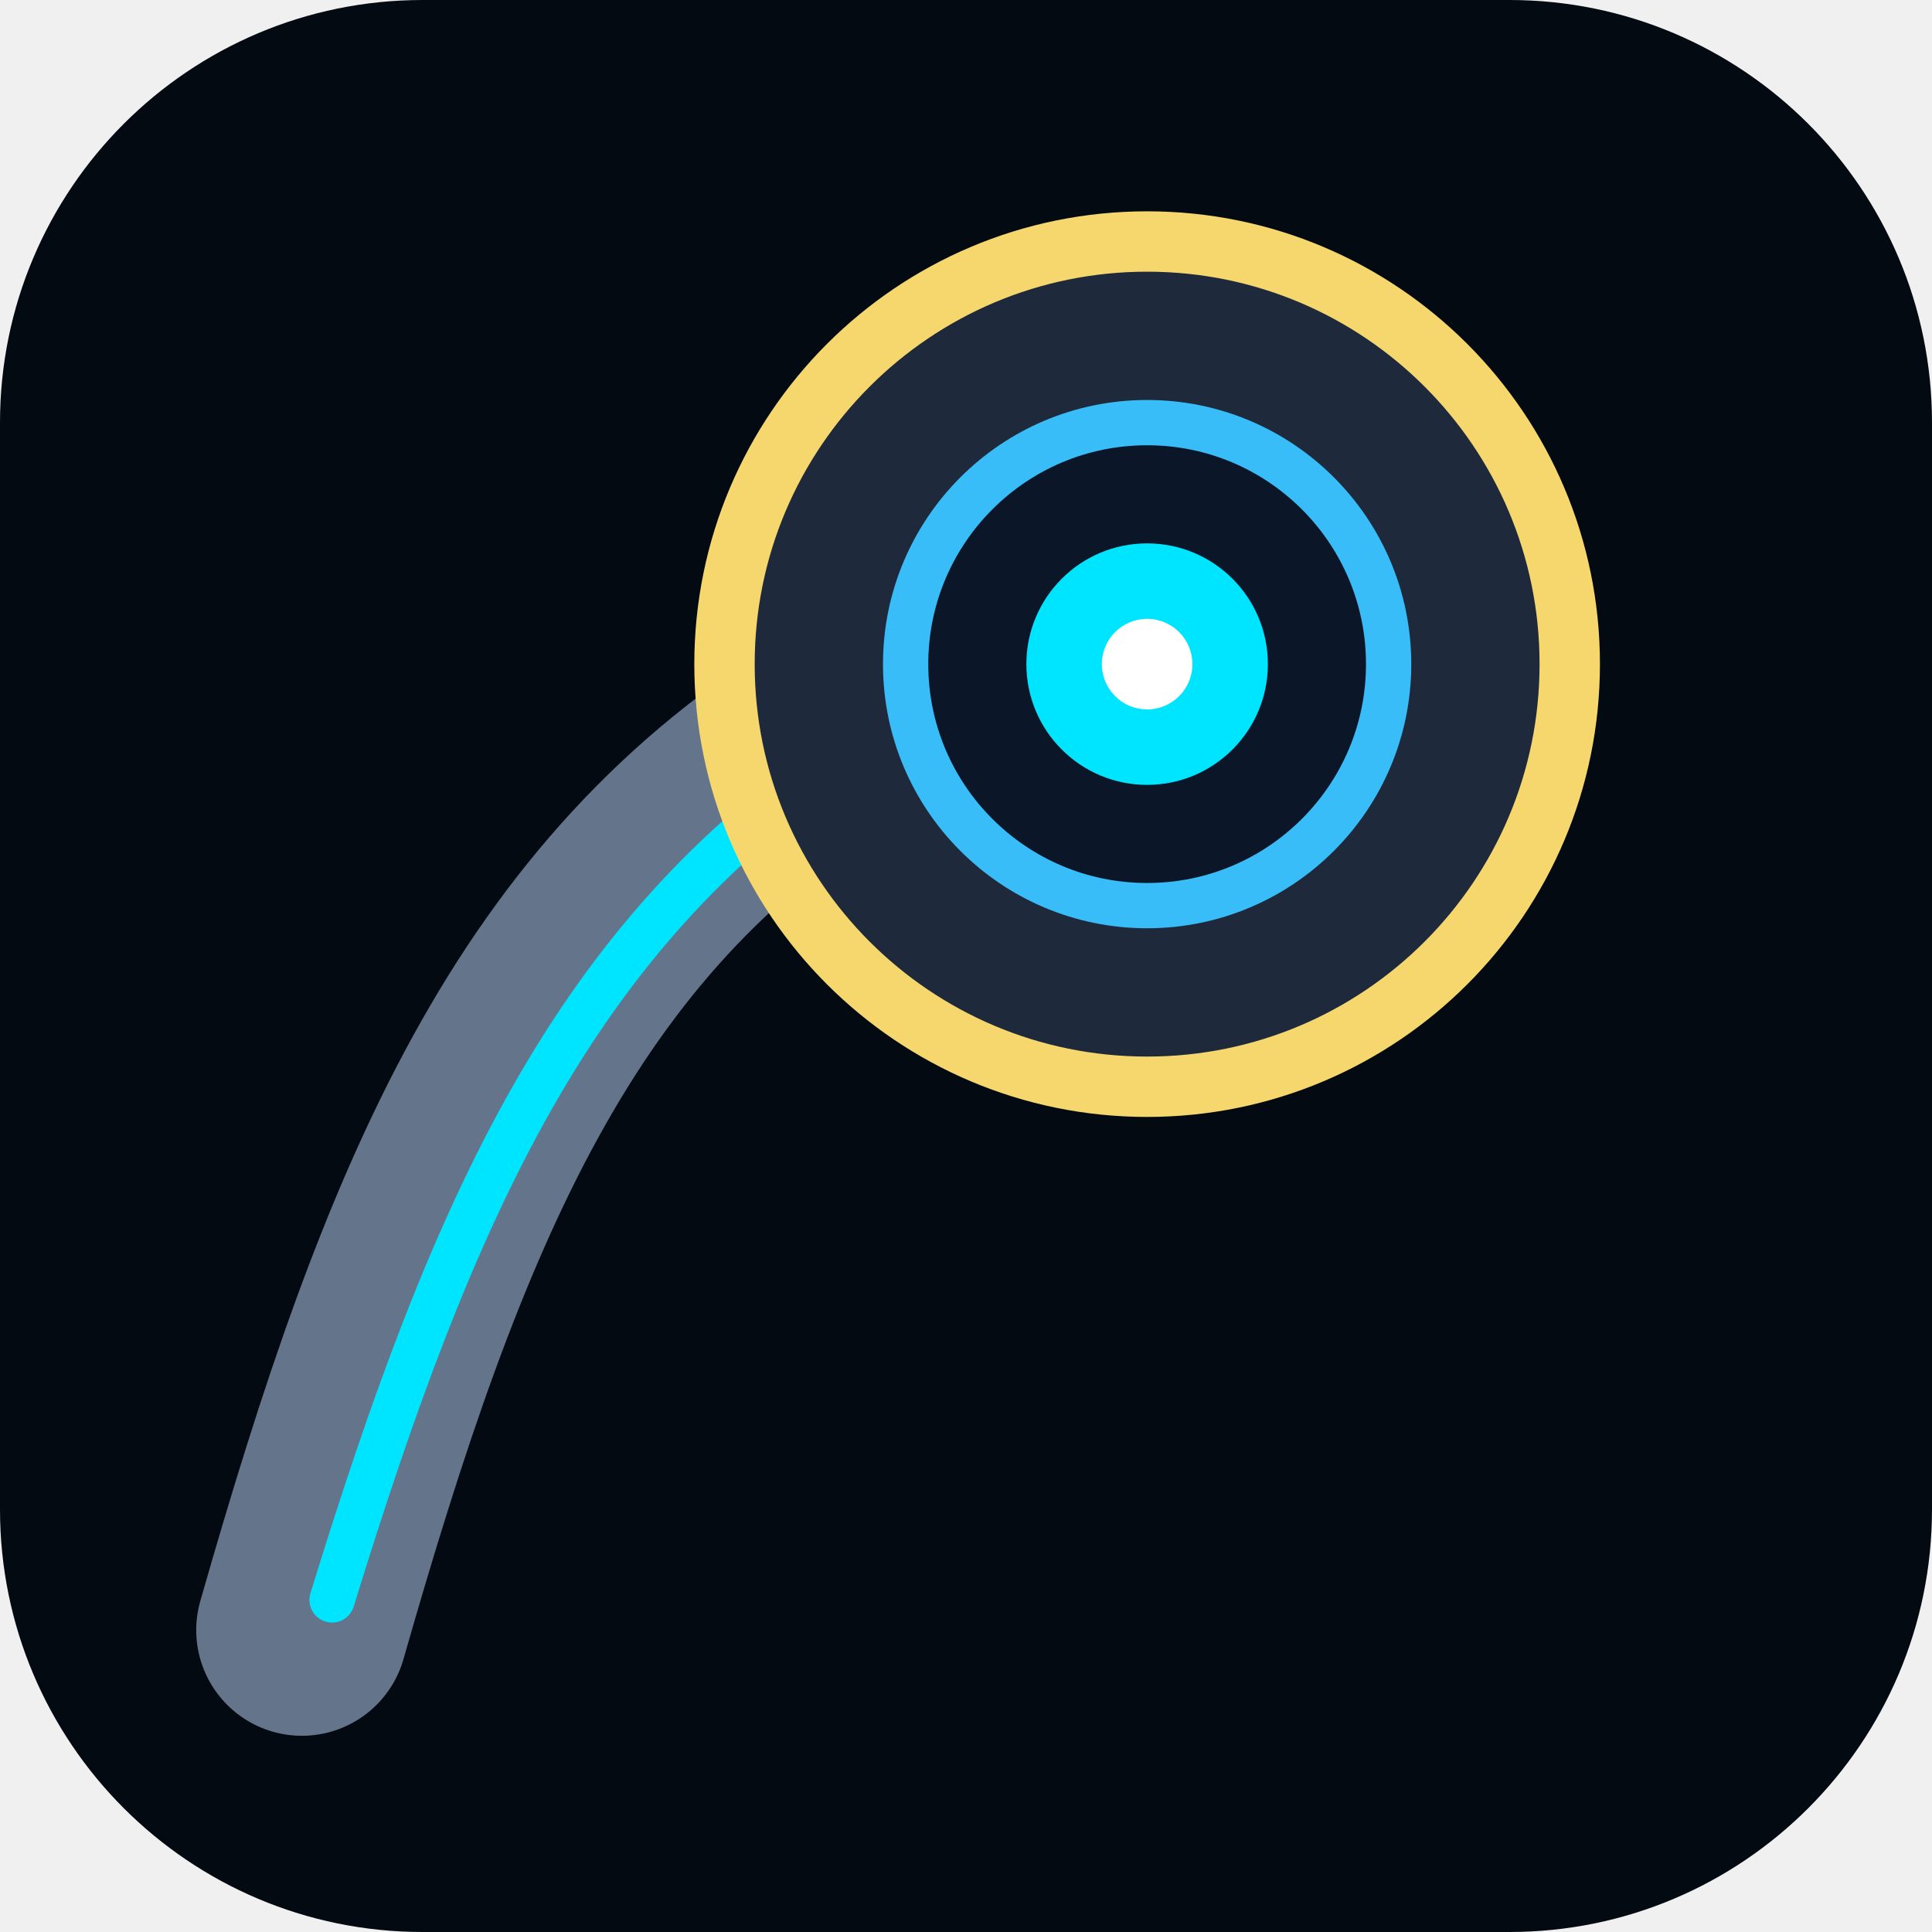
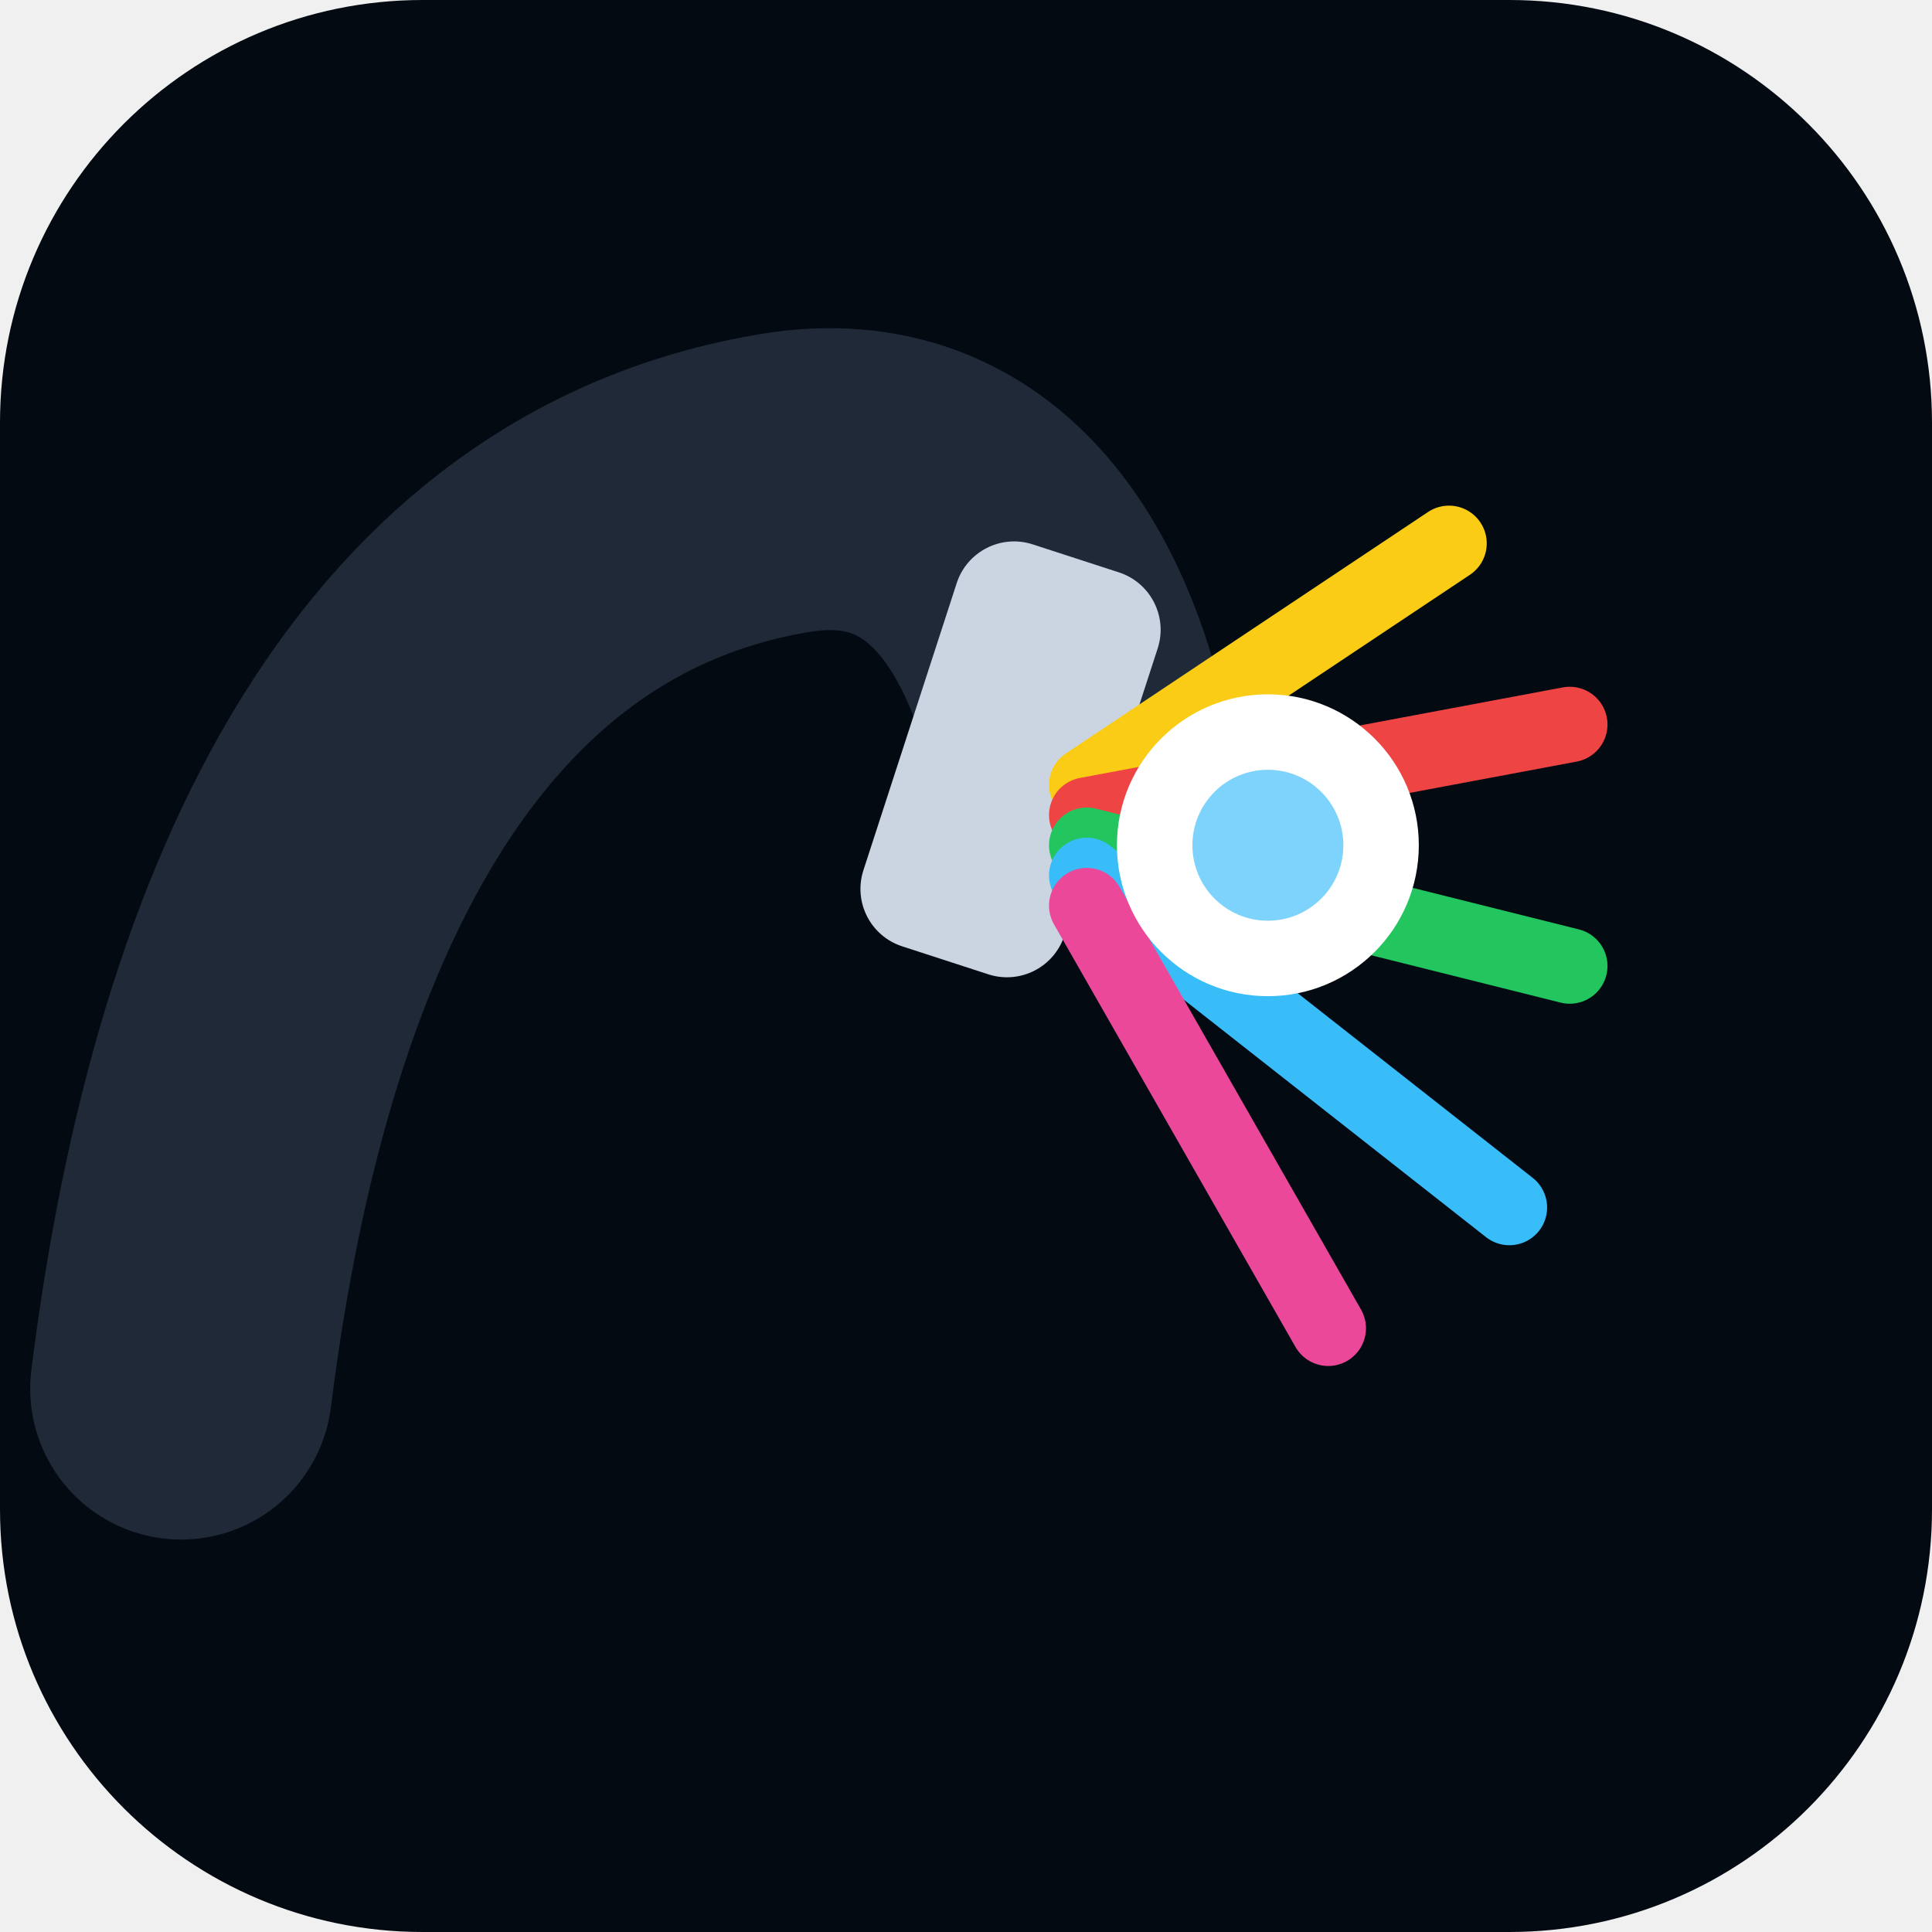
<svg xmlns="http://www.w3.org/2000/svg" viewBox="0 0 64 64" fill="none">
  <rect width="64" height="64" rx="14" fill="#040A12" />
-   <path d="M10 54 C14 40, 18 30, 28 24" stroke="#64748b" stroke-width="7" stroke-linecap="round" fill="none" />
-   <path d="M11 53 C15 40, 19 31, 28 25" stroke="#00E5FF" stroke-width="1.5" stroke-linecap="round" fill="none" />
-   <circle cx="38" cy="22" r="14" fill="#1e293b" stroke="#F5D76E" stroke-width="2" />
-   <circle cx="38" cy="22" r="8" fill="#0b1728" stroke="#38BDF8" stroke-width="1.5" />
-   <circle cx="38" cy="22" r="4" fill="#00E5FF" />
-   <circle cx="38" cy="22" r="1.5" fill="#fff" />
+   <path d="M6 46 C8 30, 14 18, 26 16 C32 15, 35 20, 36 26" stroke="#1f2937" stroke-width="10" stroke-linecap="round" fill="none" />
+   <rect x="30" y="18" width="7" height="14" rx="2" transform="rotate(18 33 25)" fill="#cbd5e1" />
+   <line x1="36" y1="26" x2="48" y2="18" stroke="#FACC15" stroke-width="2.5" stroke-linecap="round" />
+   <line x1="36" y1="27" x2="52" y2="24" stroke="#EF4444" stroke-width="2.5" stroke-linecap="round" />
+   <line x1="36" y1="28" x2="52" y2="32" stroke="#22C55E" stroke-width="2.5" stroke-linecap="round" />
+   <line x1="36" y1="29" x2="50" y2="40" stroke="#38BDF8" stroke-width="2.5" stroke-linecap="round" />
+   <line x1="36" y1="30" x2="44" y2="44" stroke="#EC4899" stroke-width="2.5" stroke-linecap="round" />
+   <circle cx="42" cy="28" r="5" fill="#fff" />
+   <circle cx="42" cy="28" r="2.5" fill="#7DD3FC" />
</svg>
